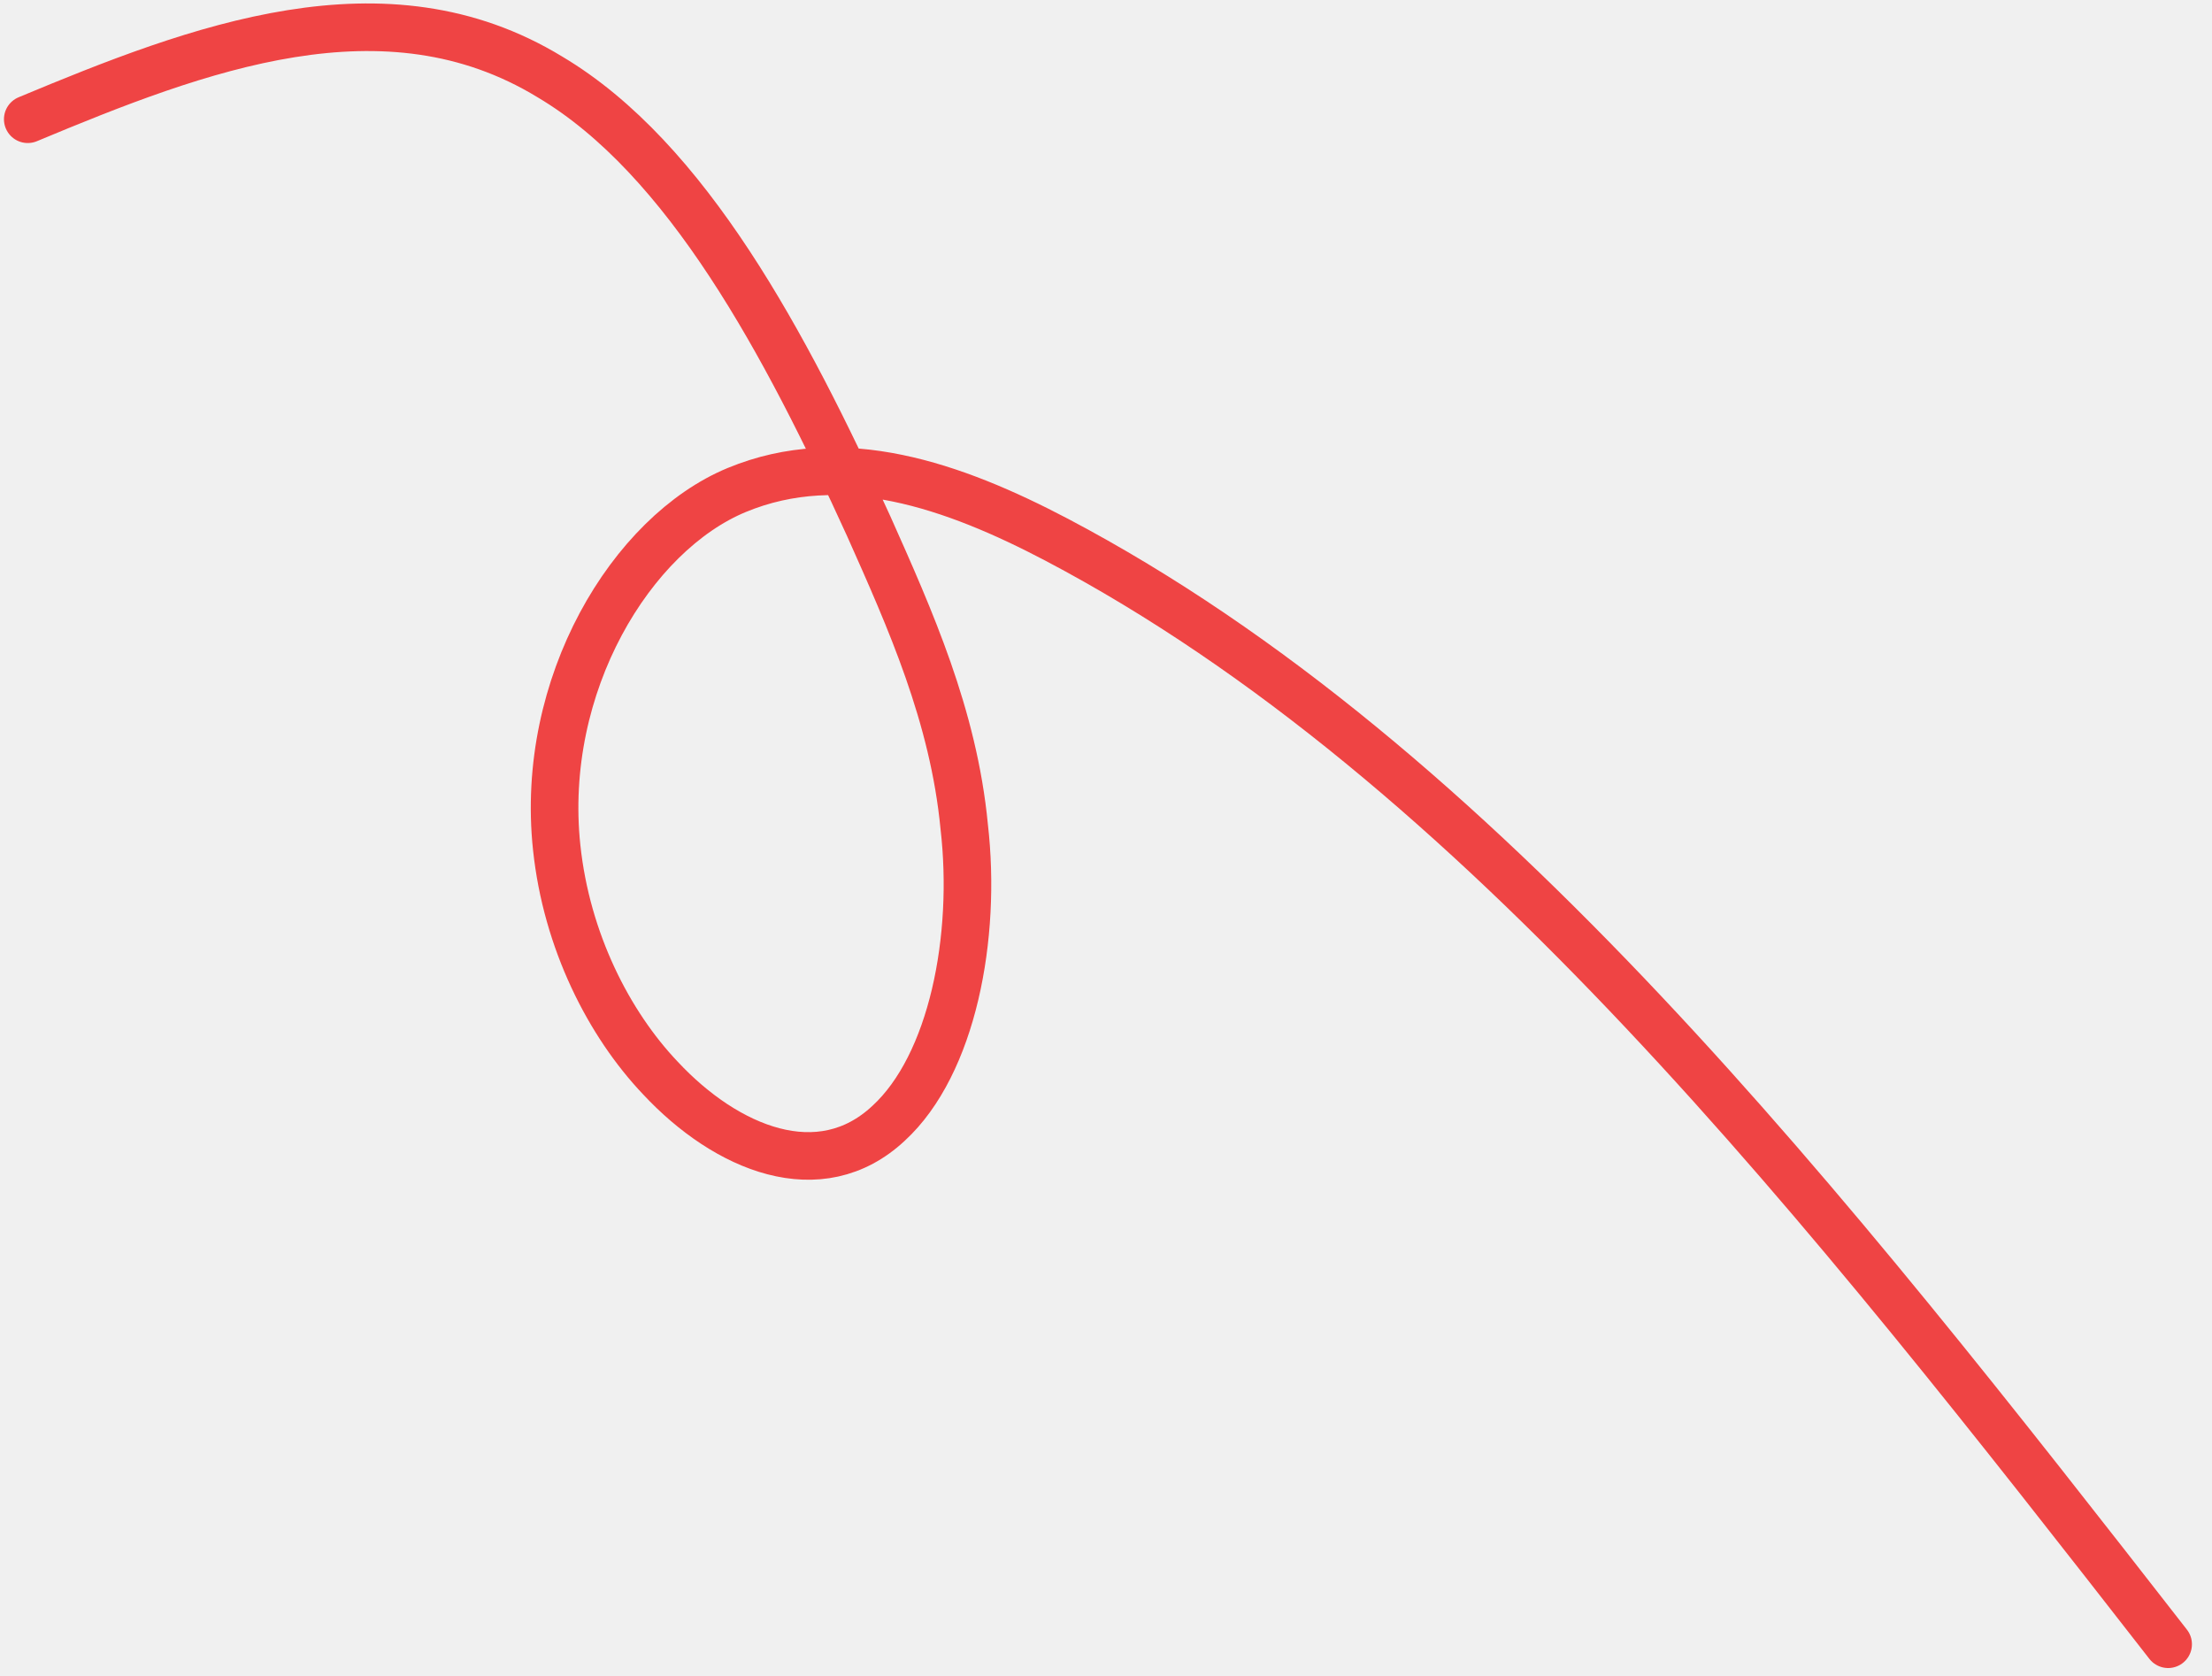
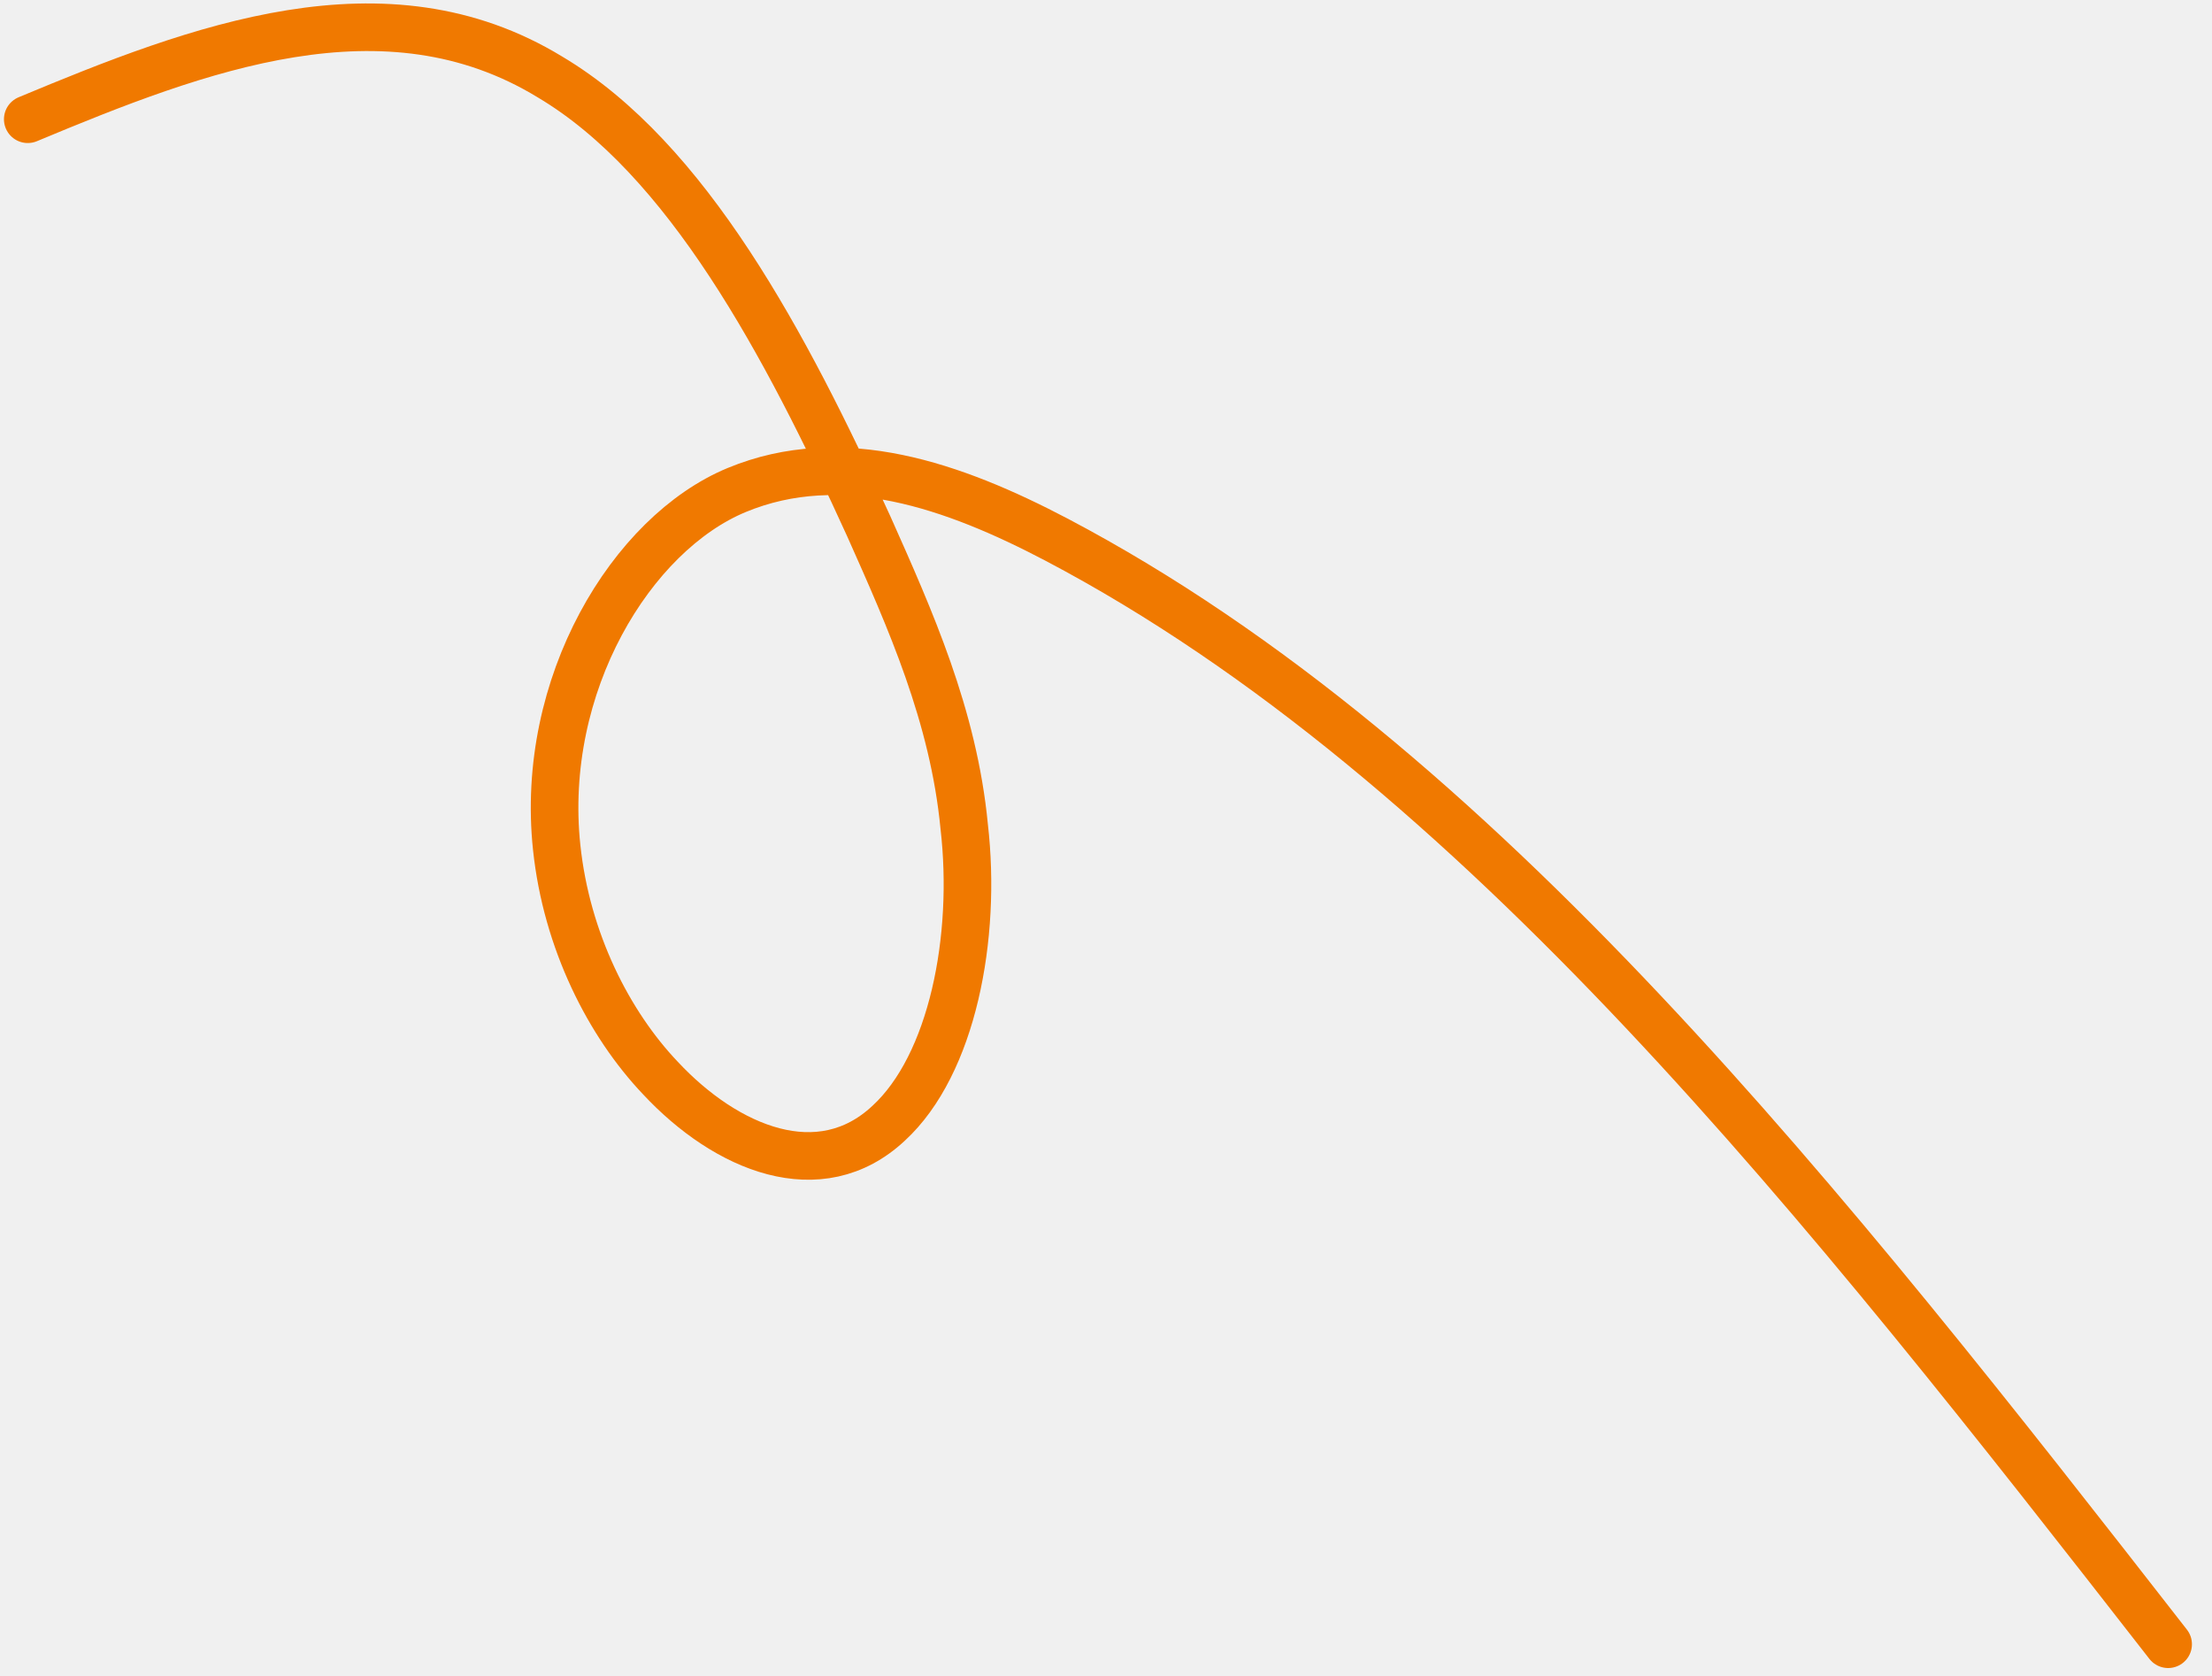
<svg xmlns="http://www.w3.org/2000/svg" width="99" height="75" viewBox="0 0 99 75" fill="none">
-   <g clip-path="url(#clip0_2_17)">
-     <path d="M1.242 5.336C8.884 2.148 17.233 -1.052 24.607 3.44C30.743 7.081 35.16 15.386 38.883 23.553C40.737 27.711 42.678 32.038 43.153 36.985C43.727 41.951 42.623 47.646 39.771 50.267C36.695 53.145 32.51 51.407 29.559 48.245C27.25 45.817 25.356 42.106 24.915 37.924C24.141 30.644 28.264 23.877 32.973 21.928C37.683 19.979 42.674 21.726 47.302 24.158C66.199 34.116 81.803 54.037 97.037 73.581" stroke="#EF4444" stroke-width="2.13" stroke-linecap="round" stroke-linejoin="round" />
-   </g>
-   <defs>
-     <clipPath id="clip0_2_17">
-       <rect width="99" height="75" fill="white" />
-     </clipPath>
-   </defs>
+   <path d="M1.242 5.336C8.884 2.148 17.233 -1.052 24.607 3.44C30.743 7.081 35.16 15.386 38.883 23.553C40.737 27.711 42.678 32.038 43.153 36.985C43.727 41.951 42.623 47.646 39.771 50.267C36.695 53.145 32.51 51.407 29.559 48.245C27.25 45.817 25.356 42.106 24.915 37.924C24.141 30.644 28.264 23.877 32.973 21.928C37.683 19.979 42.674 21.726 47.302 24.158C66.199 34.116 81.803 54.037 97.037 73.581" stroke="#F07900" stroke-width="2.13" stroke-linecap="round" stroke-linejoin="round" />
</svg>
